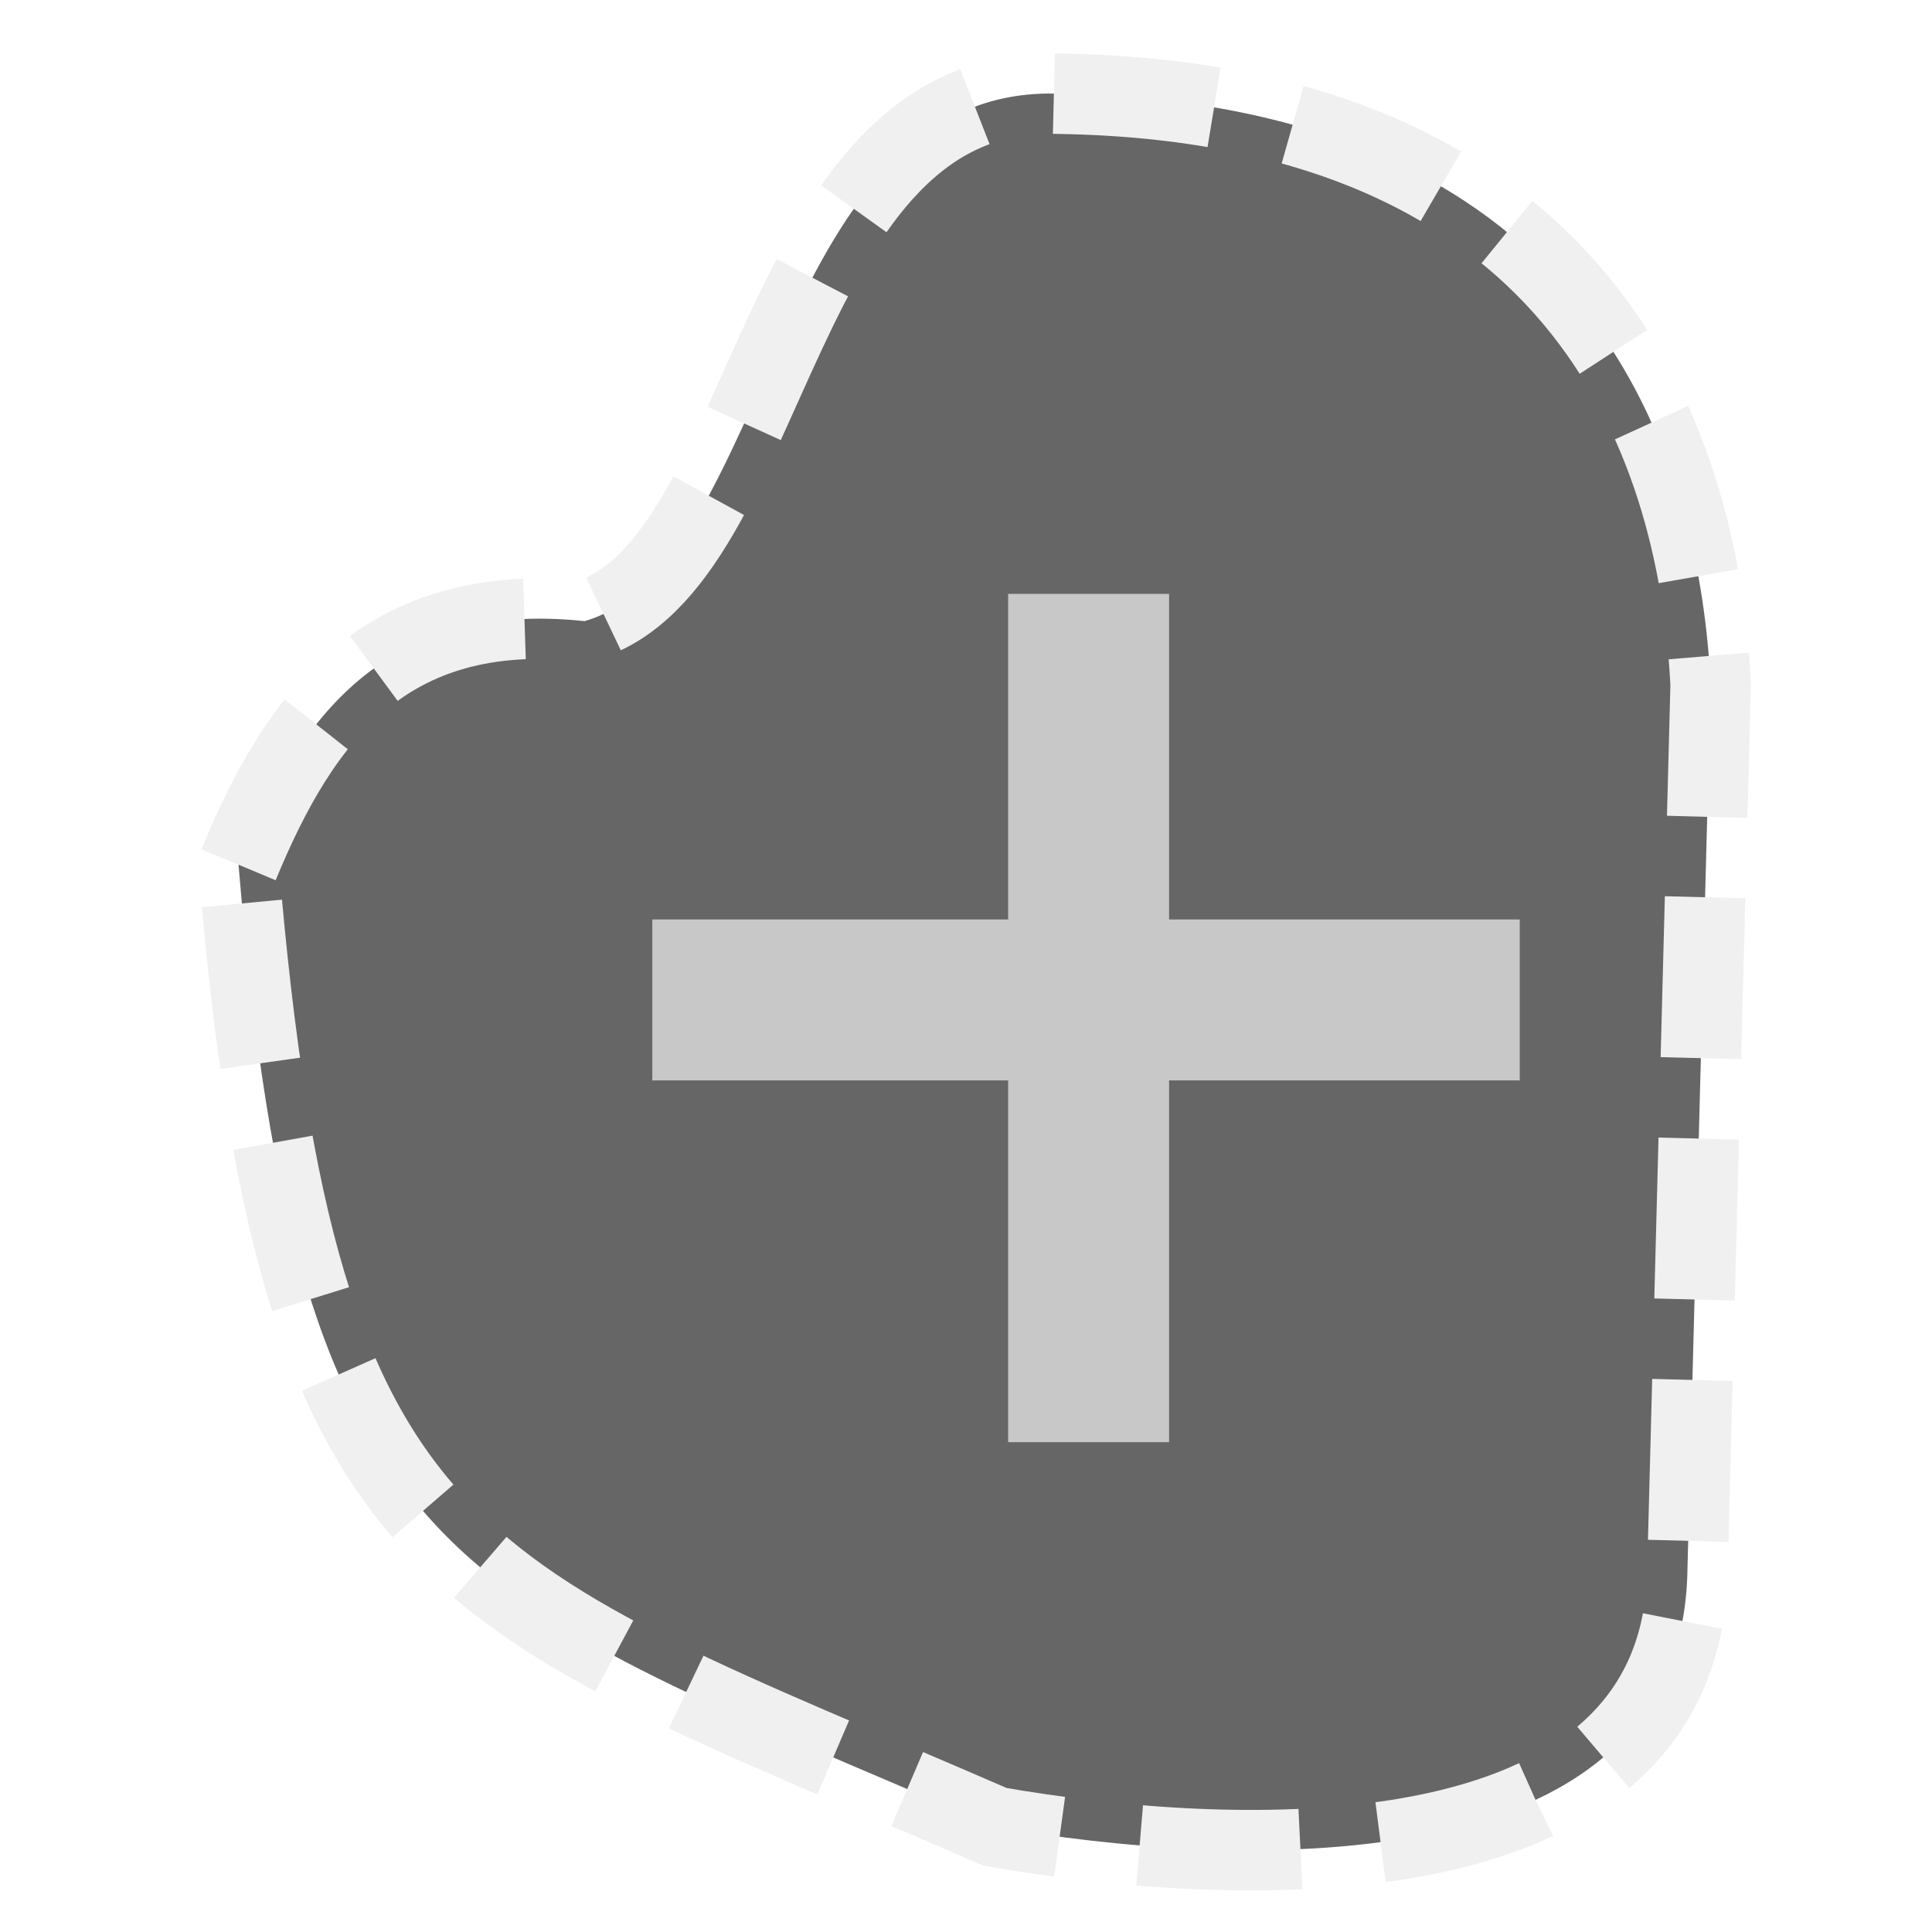
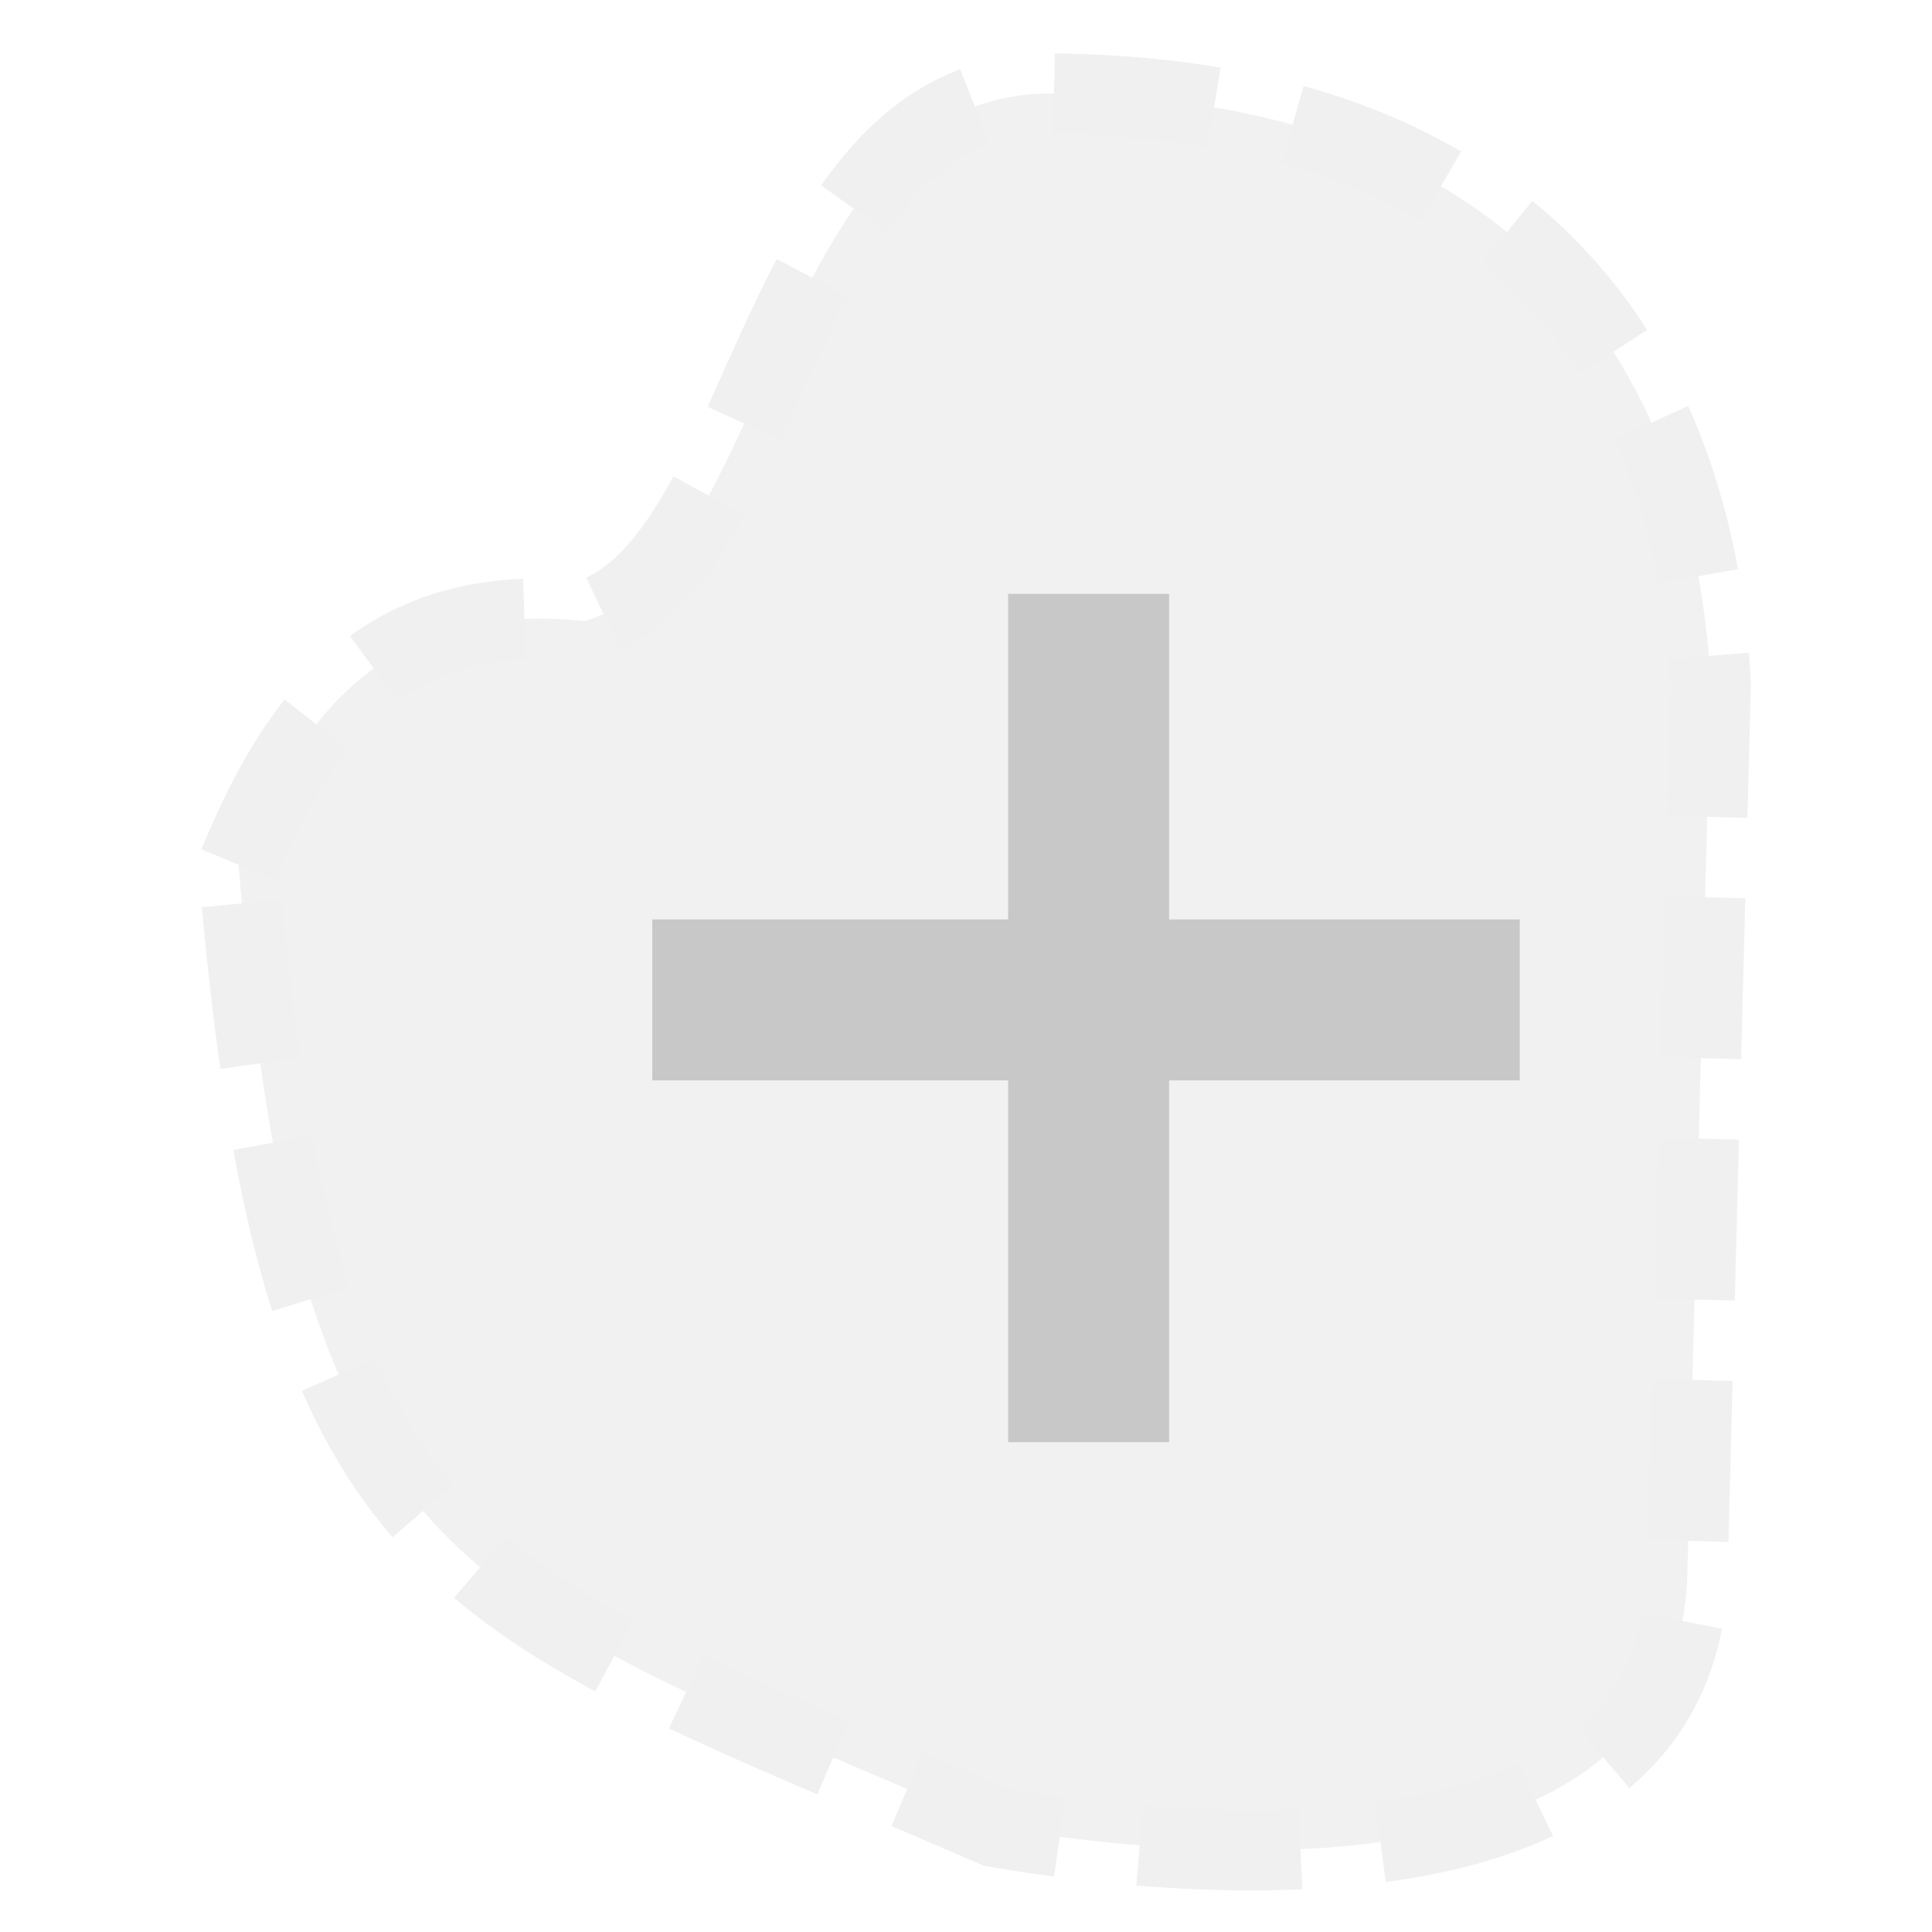
<svg xmlns="http://www.w3.org/2000/svg" width="48" height="48" viewBox="0 0 12.7 12.7" version="1.1" id="svg8">
  <defs id="defs2" />
  <g id="layer1">
-     <path style="fill:#666666;fill-opacity:1;stroke:#f0f0f0;stroke-width:0.529;stroke-linecap:butt;stroke-linejoin:miter;stroke-miterlimit:4;stroke-dasharray:1.058, 0.529;stroke-dashoffset:0;stroke-opacity:1" d="M 1.568,5.684 C 1.967,4.716 2.528,3.944 3.843,4.083 5.093,3.72 5.07,0.545 6.966,0.616 c 3.387,0.056 4.199,2.227 4.279,3.887 L 11.091,10.371 C 11.01,12.432 8.069,12.275 6.542,12.009 2.99,10.466 1.959,10.386 1.568,5.684 Z" id="path844" />
+     <path style="fill:#c8c8c8;fill-opacity:0.239;stroke:#f0f0f0;stroke-width:0.529;stroke-linecap:butt;stroke-linejoin:miter;stroke-miterlimit:4;stroke-dasharray:1.058, 0.529;stroke-dashoffset:0;stroke-opacity:1" d="M 1.568,5.684 C 1.967,4.716 2.528,3.944 3.843,4.083 5.093,3.72 5.07,0.545 6.966,0.616 c 3.387,0.056 4.199,2.227 4.279,3.887 L 11.091,10.371 C 11.01,12.432 8.069,12.275 6.542,12.009 2.99,10.466 1.959,10.386 1.568,5.684 Z" id="path844" />
    <path style="fill:none;stroke:#c8c8c8;stroke-width:1.058;stroke-linecap:butt;stroke-linejoin:miter;stroke-miterlimit:4;stroke-dasharray:none;stroke-opacity:1" d="M 7.156,3.904 V 9.48" id="path870" />
    <path style="fill:none;stroke:#c8c8c8;stroke-width:1.058;stroke-linecap:butt;stroke-linejoin:miter;stroke-miterlimit:4;stroke-dasharray:none;stroke-opacity:1" d="M 4.288,6.573 H 9.99" id="path872" />
  </g>
</svg>
